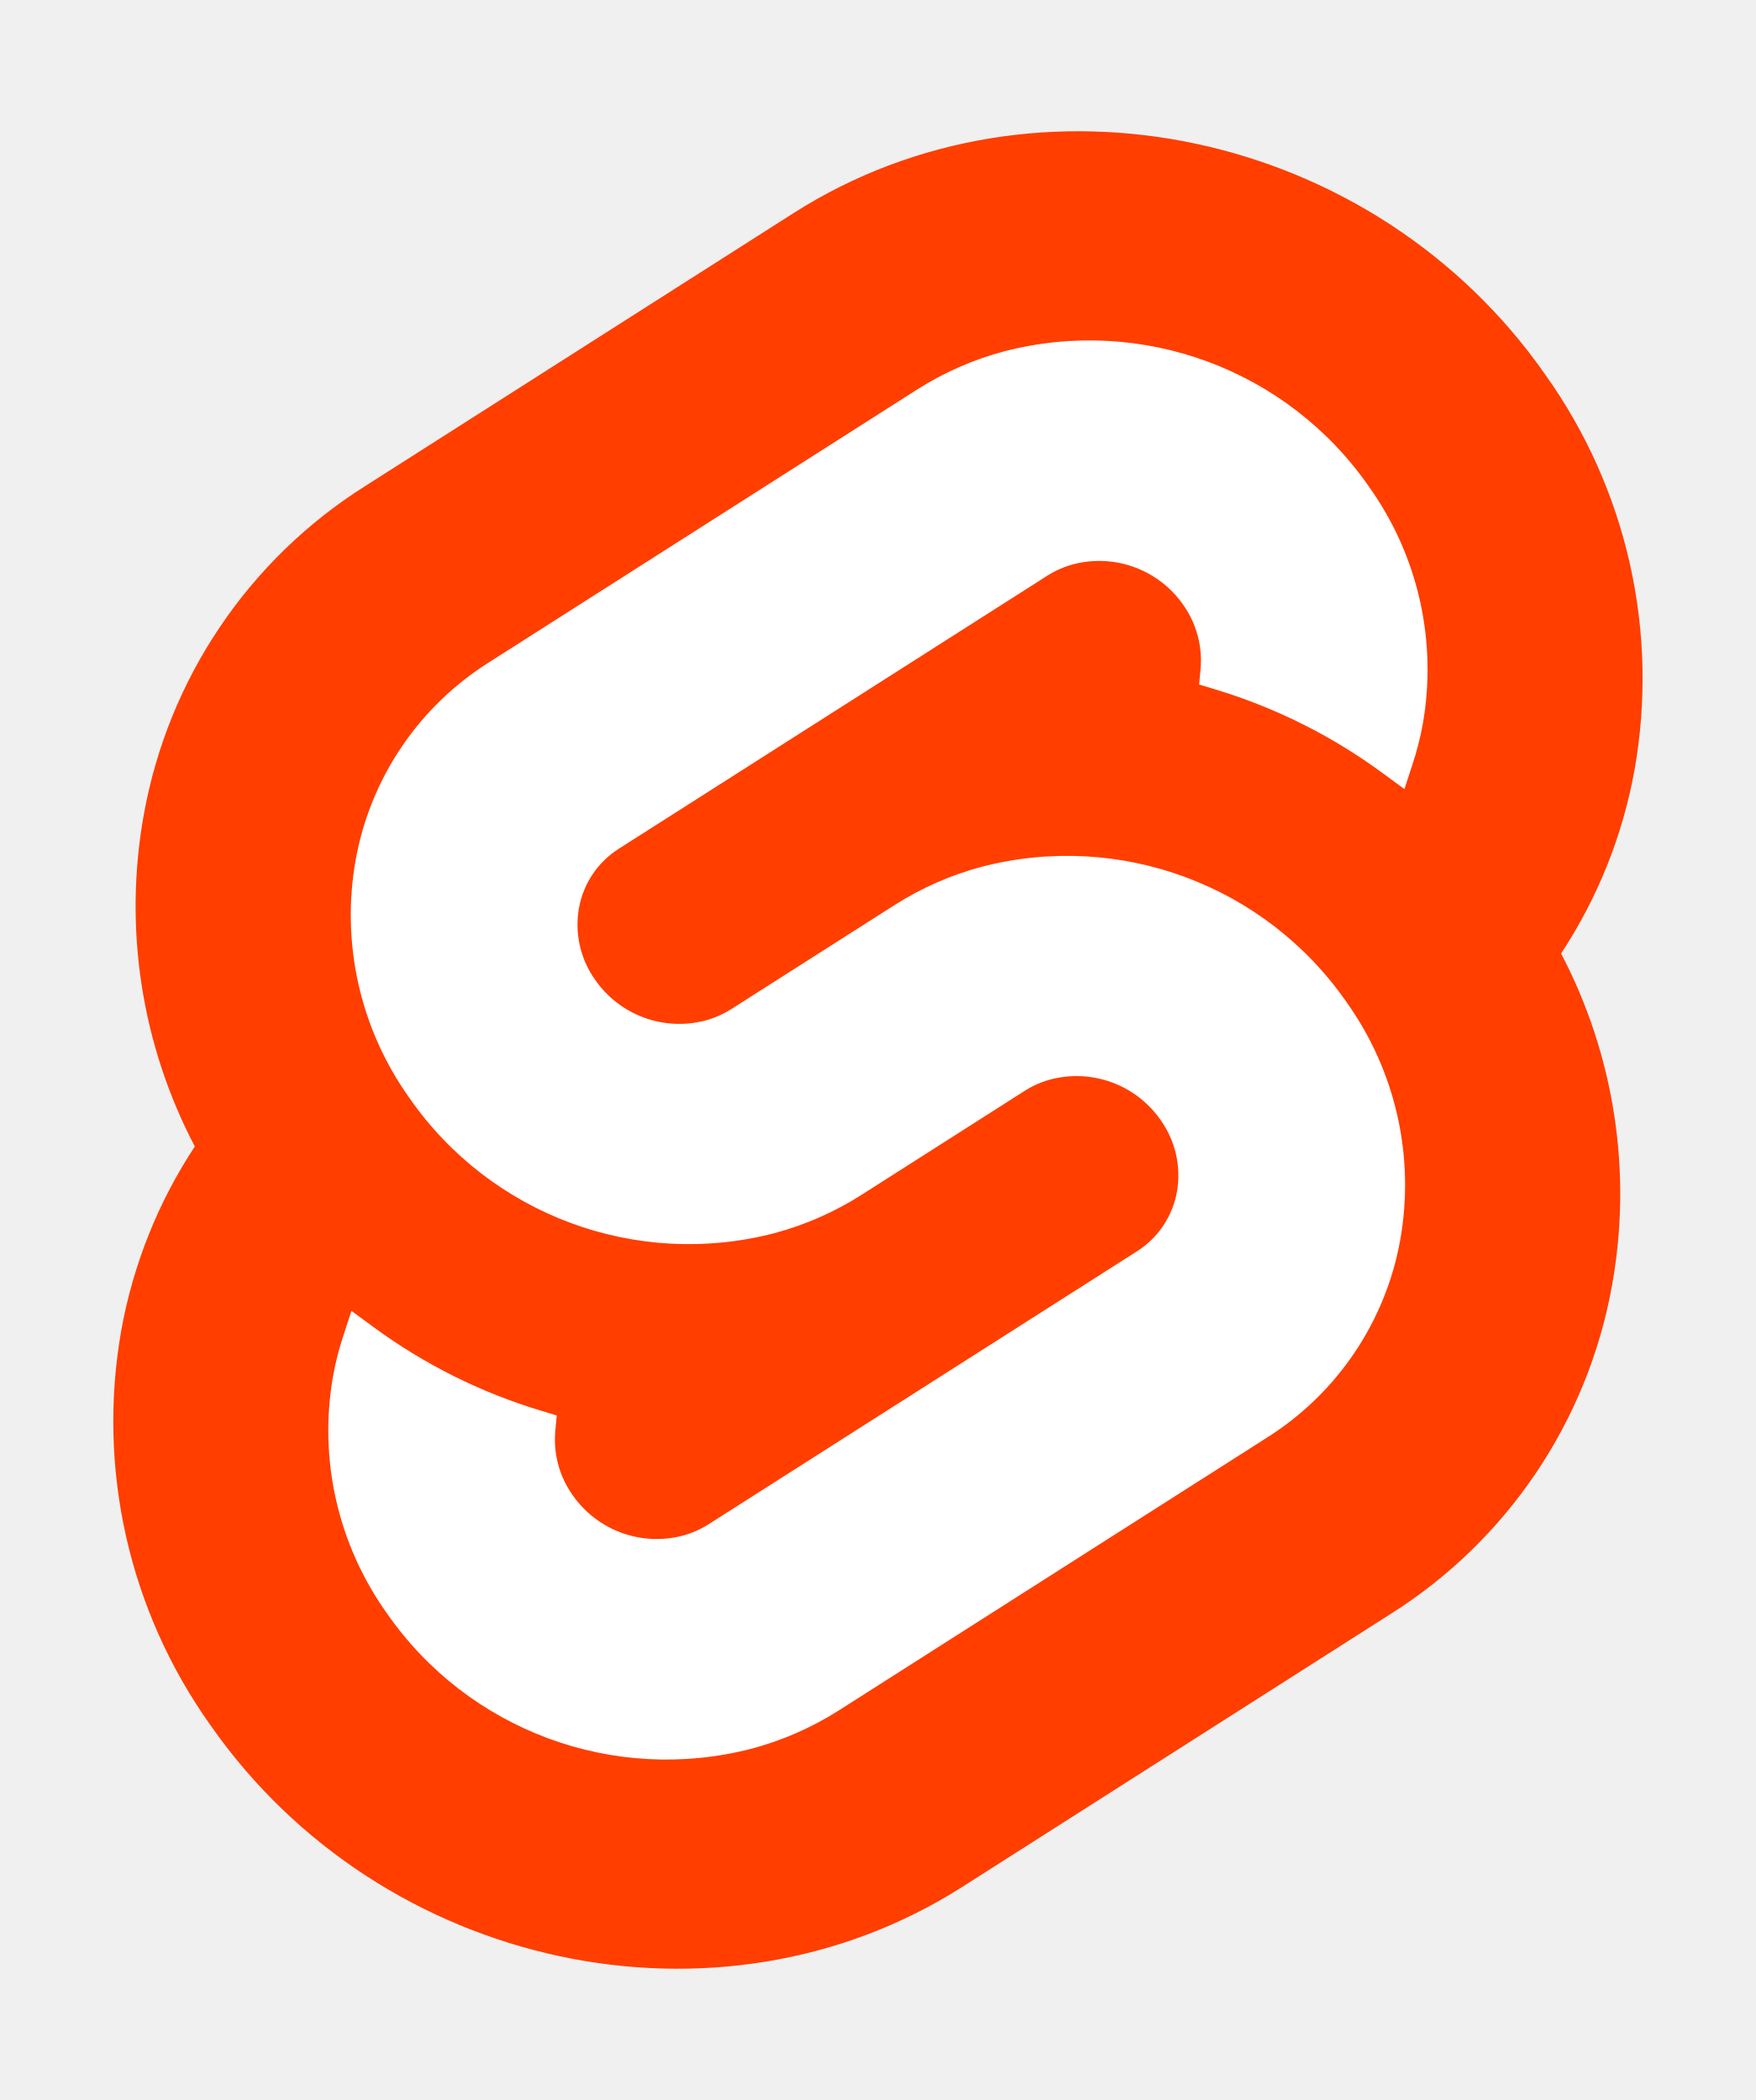
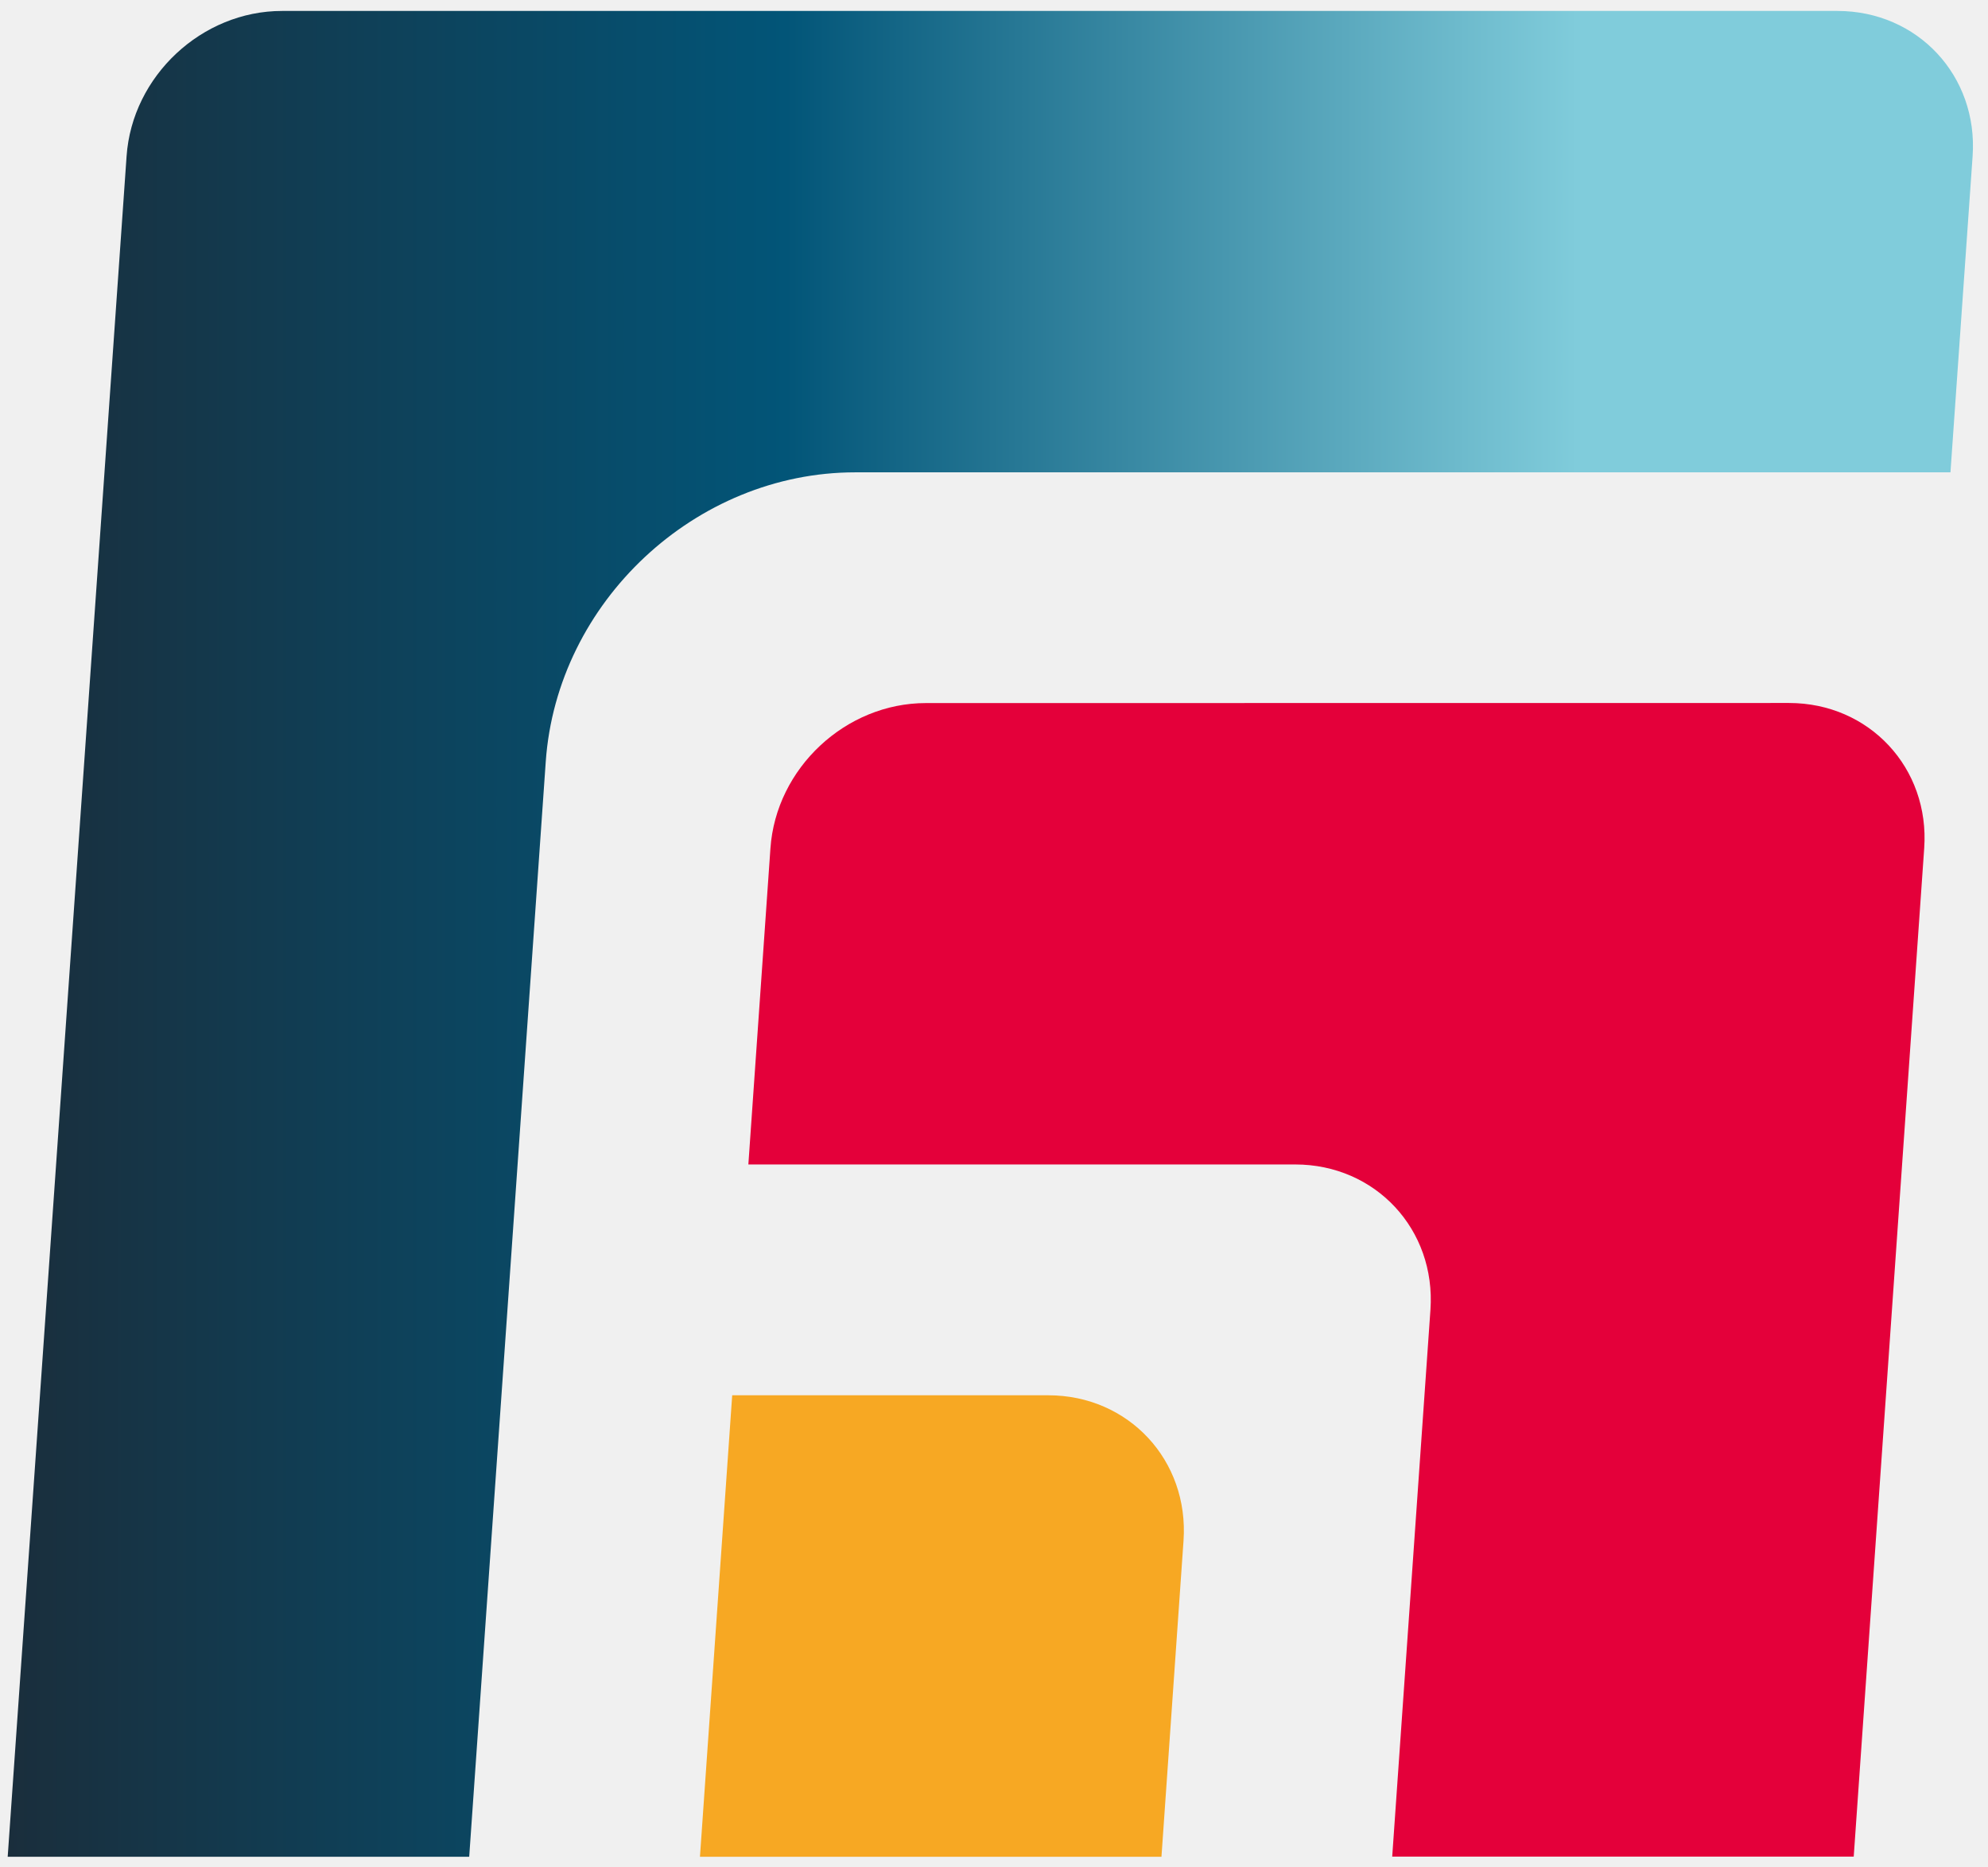
- <svg xmlns="http://www.w3.org/2000/svg" width="107" height="128" viewBox="0 0 107 128">
-   <path d="M94.157 22.819c-10.4-14.885-30.94-19.297-45.792-9.835L22.282 29.608A29.92 29.92 0 0 0 8.764 49.65a31.5 31.5 0 0 0 3.108 20.231 30 30 0 0 0-4.477 11.183 31.9 31.9 0 0 0 5.448 24.116c10.402 14.887 30.942 19.297 45.791 9.835l26.083-16.624A29.92 29.92 0 0 0 98.235 78.35a31.53 31.53 0 0 0-3.105-20.232 30 30 0 0 0 4.474-11.182 31.88 31.88 0 0 0-5.447-24.116" style="fill:#ff3e00" />
-   <path d="M45.817 106.582a20.72 20.72 0 0 1-22.237-8.243 19.17 19.17 0 0 1-3.277-14.503 18 18 0 0 1 .624-2.435l.49-1.498 1.337.981a33.6 33.6 0 0 0 10.203 5.098l.97.294-.09.968a5.85 5.85 0 0 0 1.052 3.878 6.24 6.24 0 0 0 6.695 2.485 5.8 5.8 0 0 0 1.603-.704L69.27 76.28a5.43 5.43 0 0 0 2.45-3.631 5.8 5.8 0 0 0-.987-4.371 6.24 6.24 0 0 0-6.698-2.487 5.7 5.7 0 0 0-1.6.704l-9.953 6.345a19 19 0 0 1-5.296 2.326 20.72 20.72 0 0 1-22.237-8.243 19.17 19.17 0 0 1-3.277-14.502 17.99 17.99 0 0 1 8.13-12.052l26.081-16.623a19 19 0 0 1 5.3-2.329 20.72 20.72 0 0 1 22.237 8.243 19.17 19.17 0 0 1 3.277 14.503 18 18 0 0 1-.624 2.435l-.49 1.498-1.337-.98a33.6 33.6 0 0 0-10.203-5.1l-.97-.294.09-.968a5.86 5.86 0 0 0-1.052-3.878 6.24 6.24 0 0 0-6.696-2.485 5.8 5.8 0 0 0-1.602.704L37.73 51.72a5.42 5.42 0 0 0-2.449 3.63 5.79 5.79 0 0 0 .986 4.372 6.24 6.24 0 0 0 6.698 2.486 5.8 5.8 0 0 0 1.602-.704l9.952-6.342a19 19 0 0 1 5.295-2.328 20.72 20.72 0 0 1 22.237 8.242 19.17 19.17 0 0 1 3.277 14.503 18 18 0 0 1-8.13 12.053l-26.081 16.622a19 19 0 0 1-5.3 2.328" style="fill:#fff" />
+ <svg xmlns="http://www.w3.org/2000/svg" version="1.1" id="Ebene_1" x="0px" y="0px" viewBox="0 0 232.44 218.27" style="enable-background:new 0 0 232.44 218.27;" xml:space="preserve">
+   <style type="text/css">
+ 	.st0{fill:url(#SVGID_1_);}
+ 	.st1{fill:#F7A823;}
+ 	.st2{fill:#E4003A;}
+ </style>
+   <linearGradient id="SVGID_1_" gradientUnits="userSpaceOnUse" x1="0.9" y1="31.805" x2="230.683" y2="31.805" gradientTransform="matrix(1 0 0 -1 0 141)">
+     <stop offset="0" style="stop-color:#1A2E3C" />
+     <stop offset="0.396" style="stop-color:#025578" />
+     <stop offset="0.799" style="stop-color:#80CCDB" />
+   </linearGradient>
+   <path class="st0" d="M230.64,18.27c0.66-9.39-6.42-16.99-15.81-16.99H32.98c-9.39,0-17.53,7.61-18.18,16.99L0.9,217.11h53.96  l8.95-128.05C65.12,70.38,81.32,55.23,100,55.23h128.05L230.64,18.27z" />
+   <path class="st1" d="M122.57,163.15H85.61l-3.77,53.96h53.96l2.58-36.96C139.03,170.76,131.96,163.15,122.57,163.15z" />
+   <path class="st2" d="M108.26,82.21c-9.39,0-17.53,7.61-18.18,16.99l-2.58,36.96h63.94c9.39,0,16.46,7.61,15.81,16.99l-4.47,63.94  h53.96l8.24-117.9c0.66-9.39-6.42-16.99-15.81-16.99L108.26,82.21L108.26,82.21z" />
</svg>
